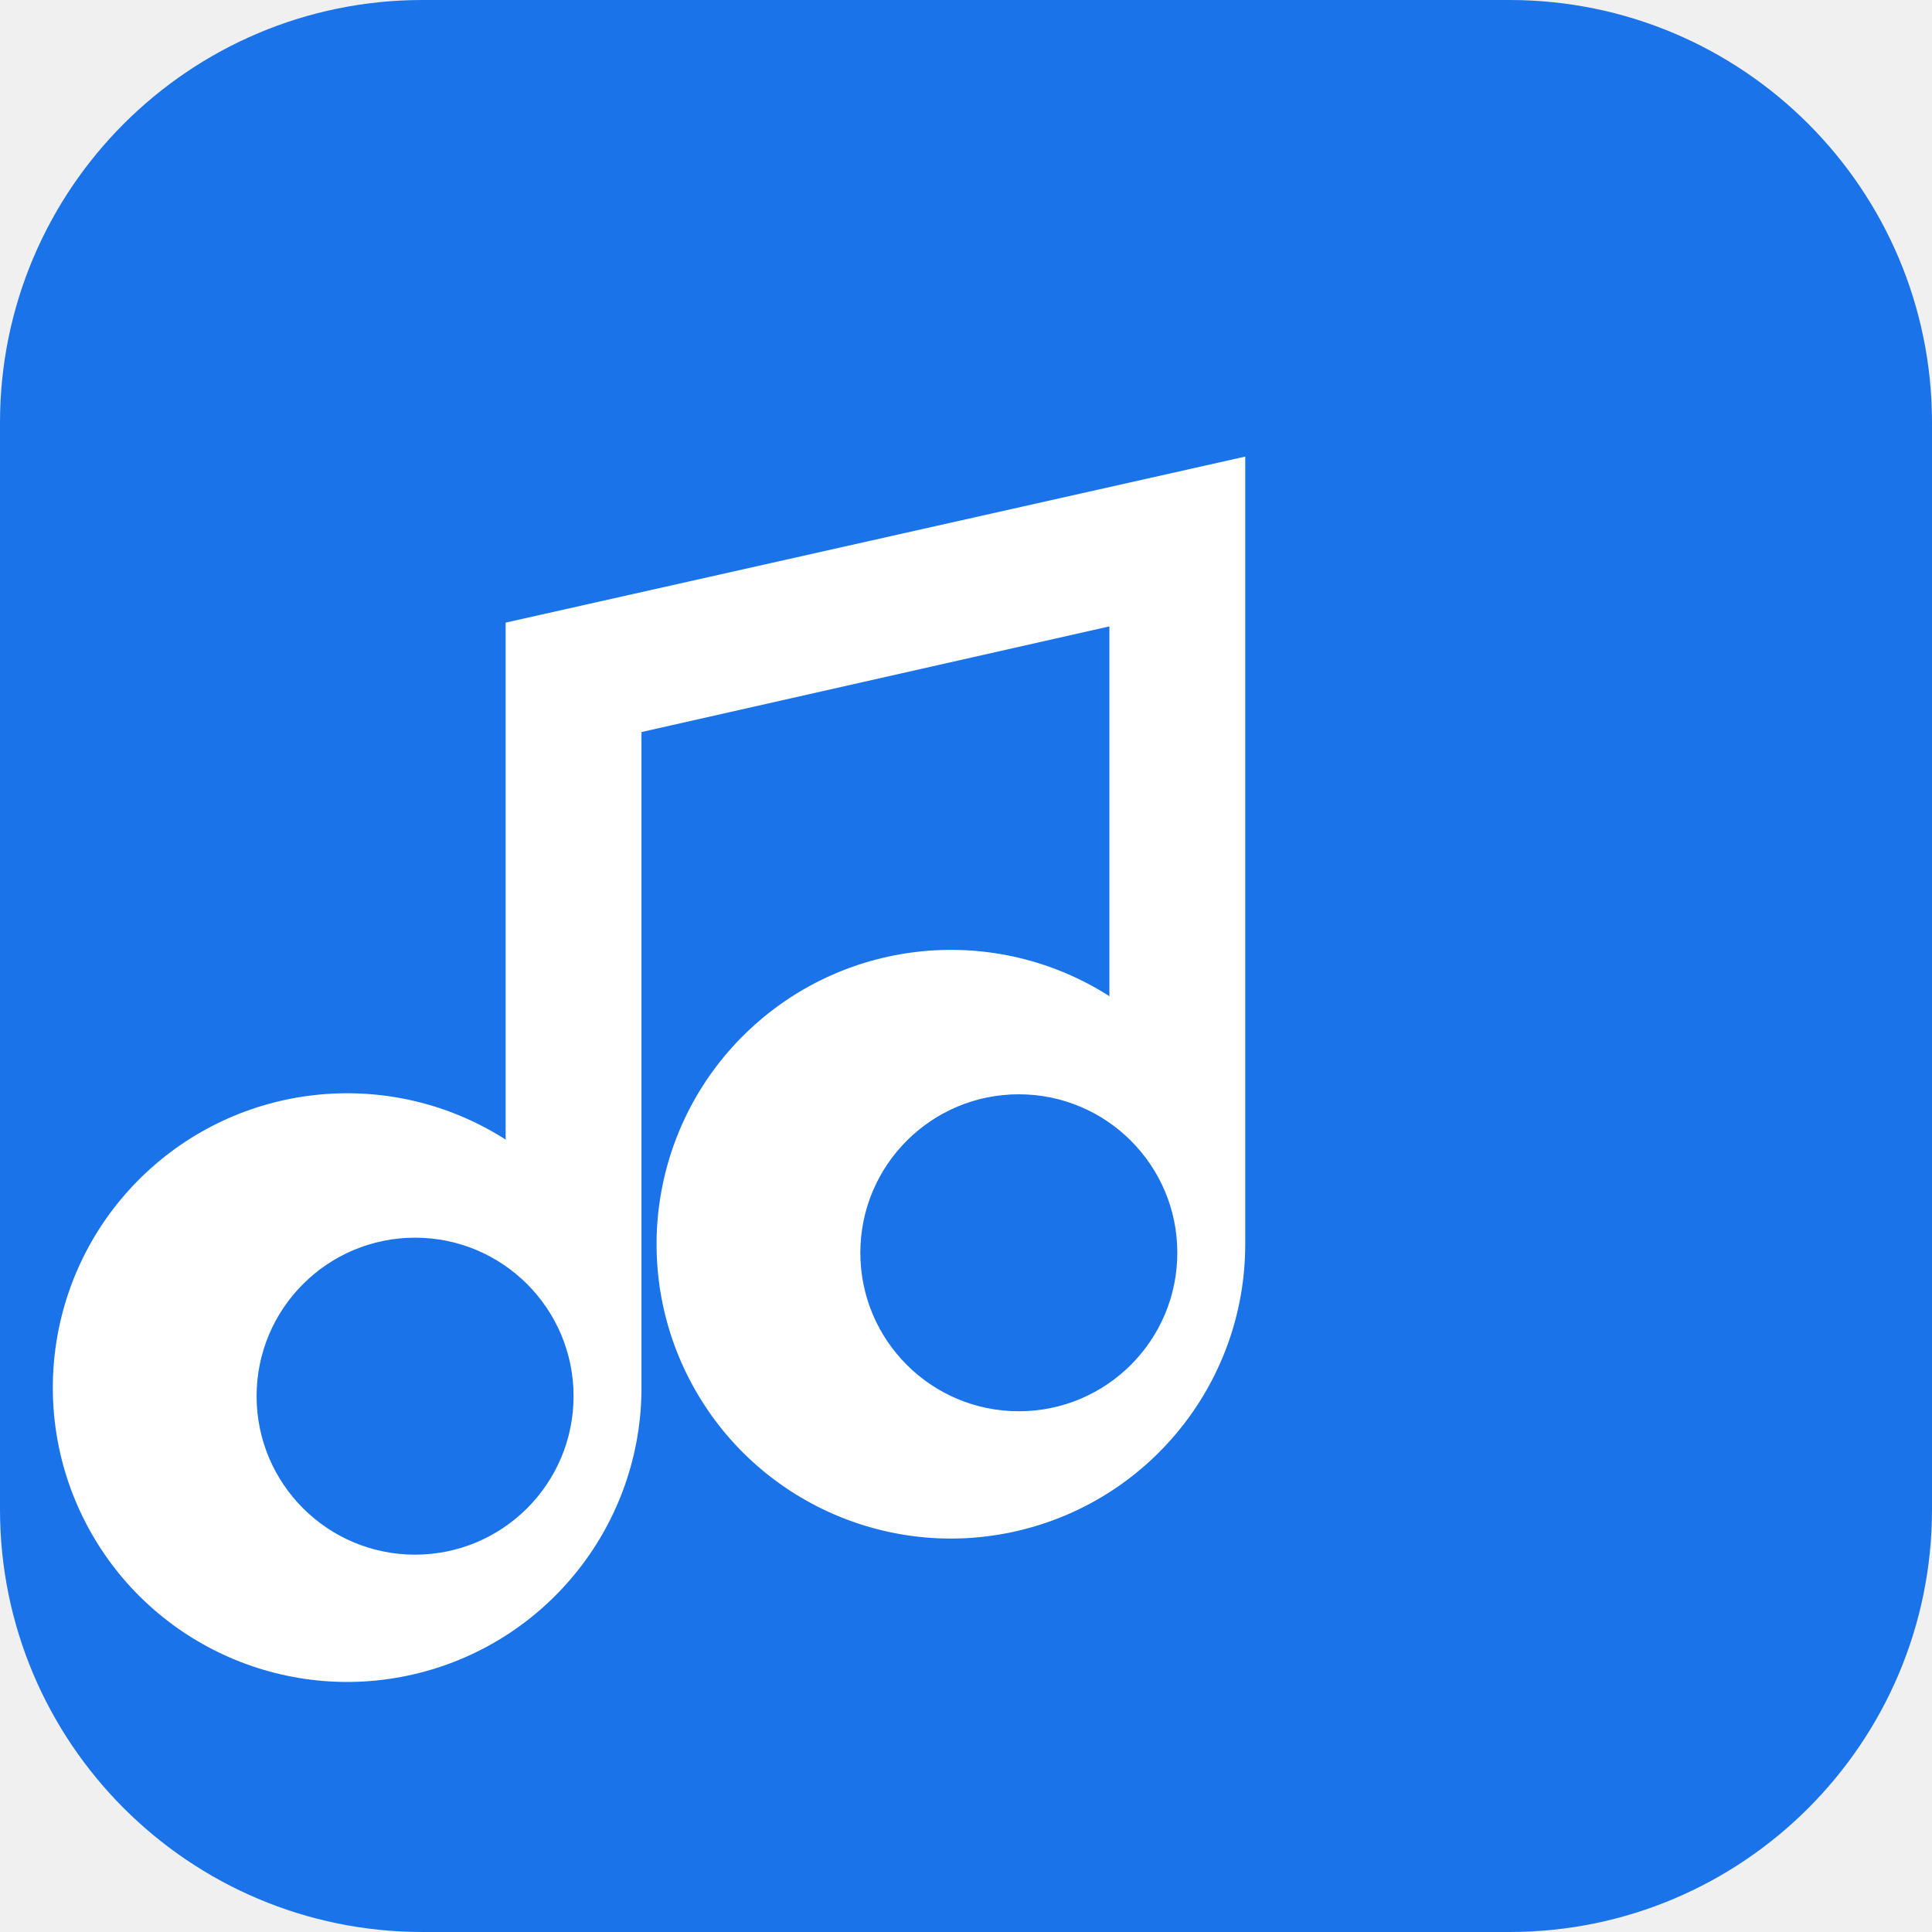
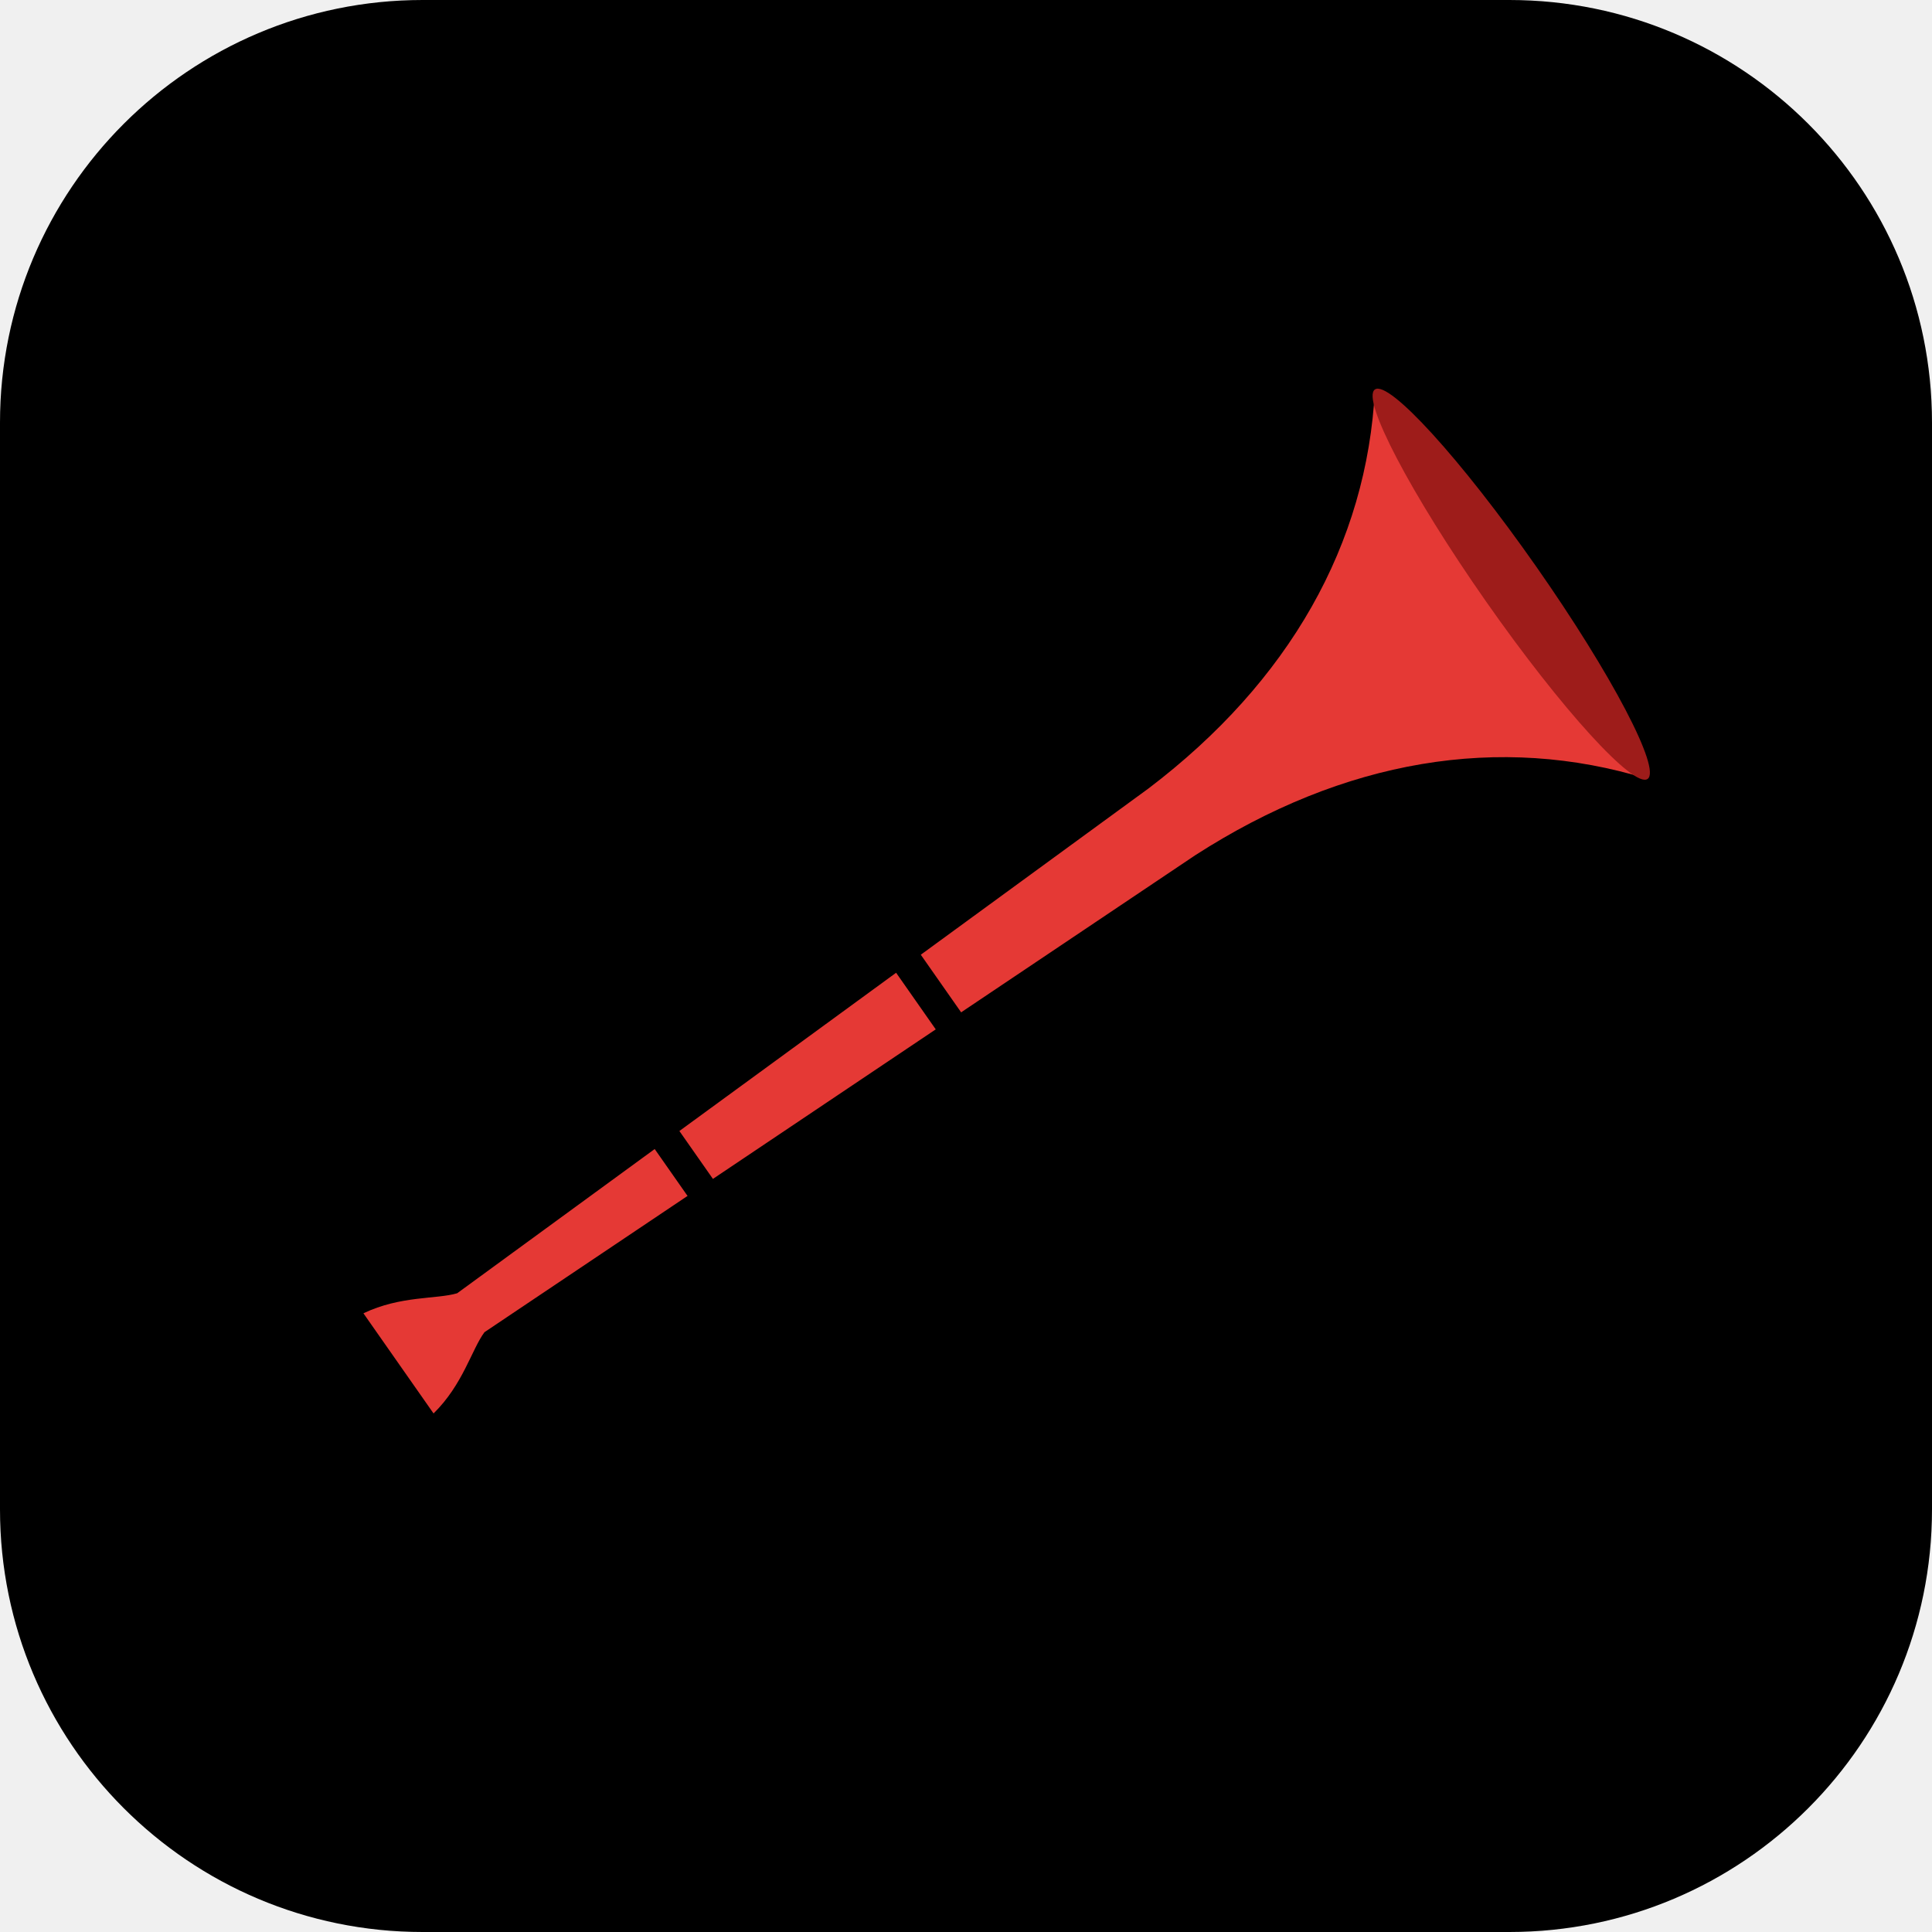
<svg xmlns="http://www.w3.org/2000/svg" viewBox="0 0 512 512">
-   <rect width="512" height="512" rx="112" fill="#1a73e8" />
-   <path fill="#fff" d="M330 100v230a78 78 0 1 1-36-66V166l-124 28v174a78 78 0 1 1-36-66V165l196-44v-21ZM110 412a42 42 0 1 0 0-84 42 42 0 0 0 0 84Zm160-38a42 42 0 1 0 0-84 42 42 0 0 0 0 84Z" />
+   <rect width="512" height="512" rx="112" fill="#000000" />
+   <g transform="rotate(-35 256 256) translate(256 256) scale(0.9) translate(-256 -256)">
+     <path fill="#E53935" d="M52 238C64 240 72 247 78 249L330 244C382 242 424 222 452 186L452 326C424 290 382 270 330 268L78 263C72 265 64 272 52 274Z" />
+     <rect x="150" y="245" width="9" height="22" fill="#000000" />
+     <rect x="238" y="244" width="9" height="24" fill="#000000" />
+     <ellipse cx="452" cy="256" rx="9" ry="70" fill="#9E1C1A" />
+   </g>
</svg>
